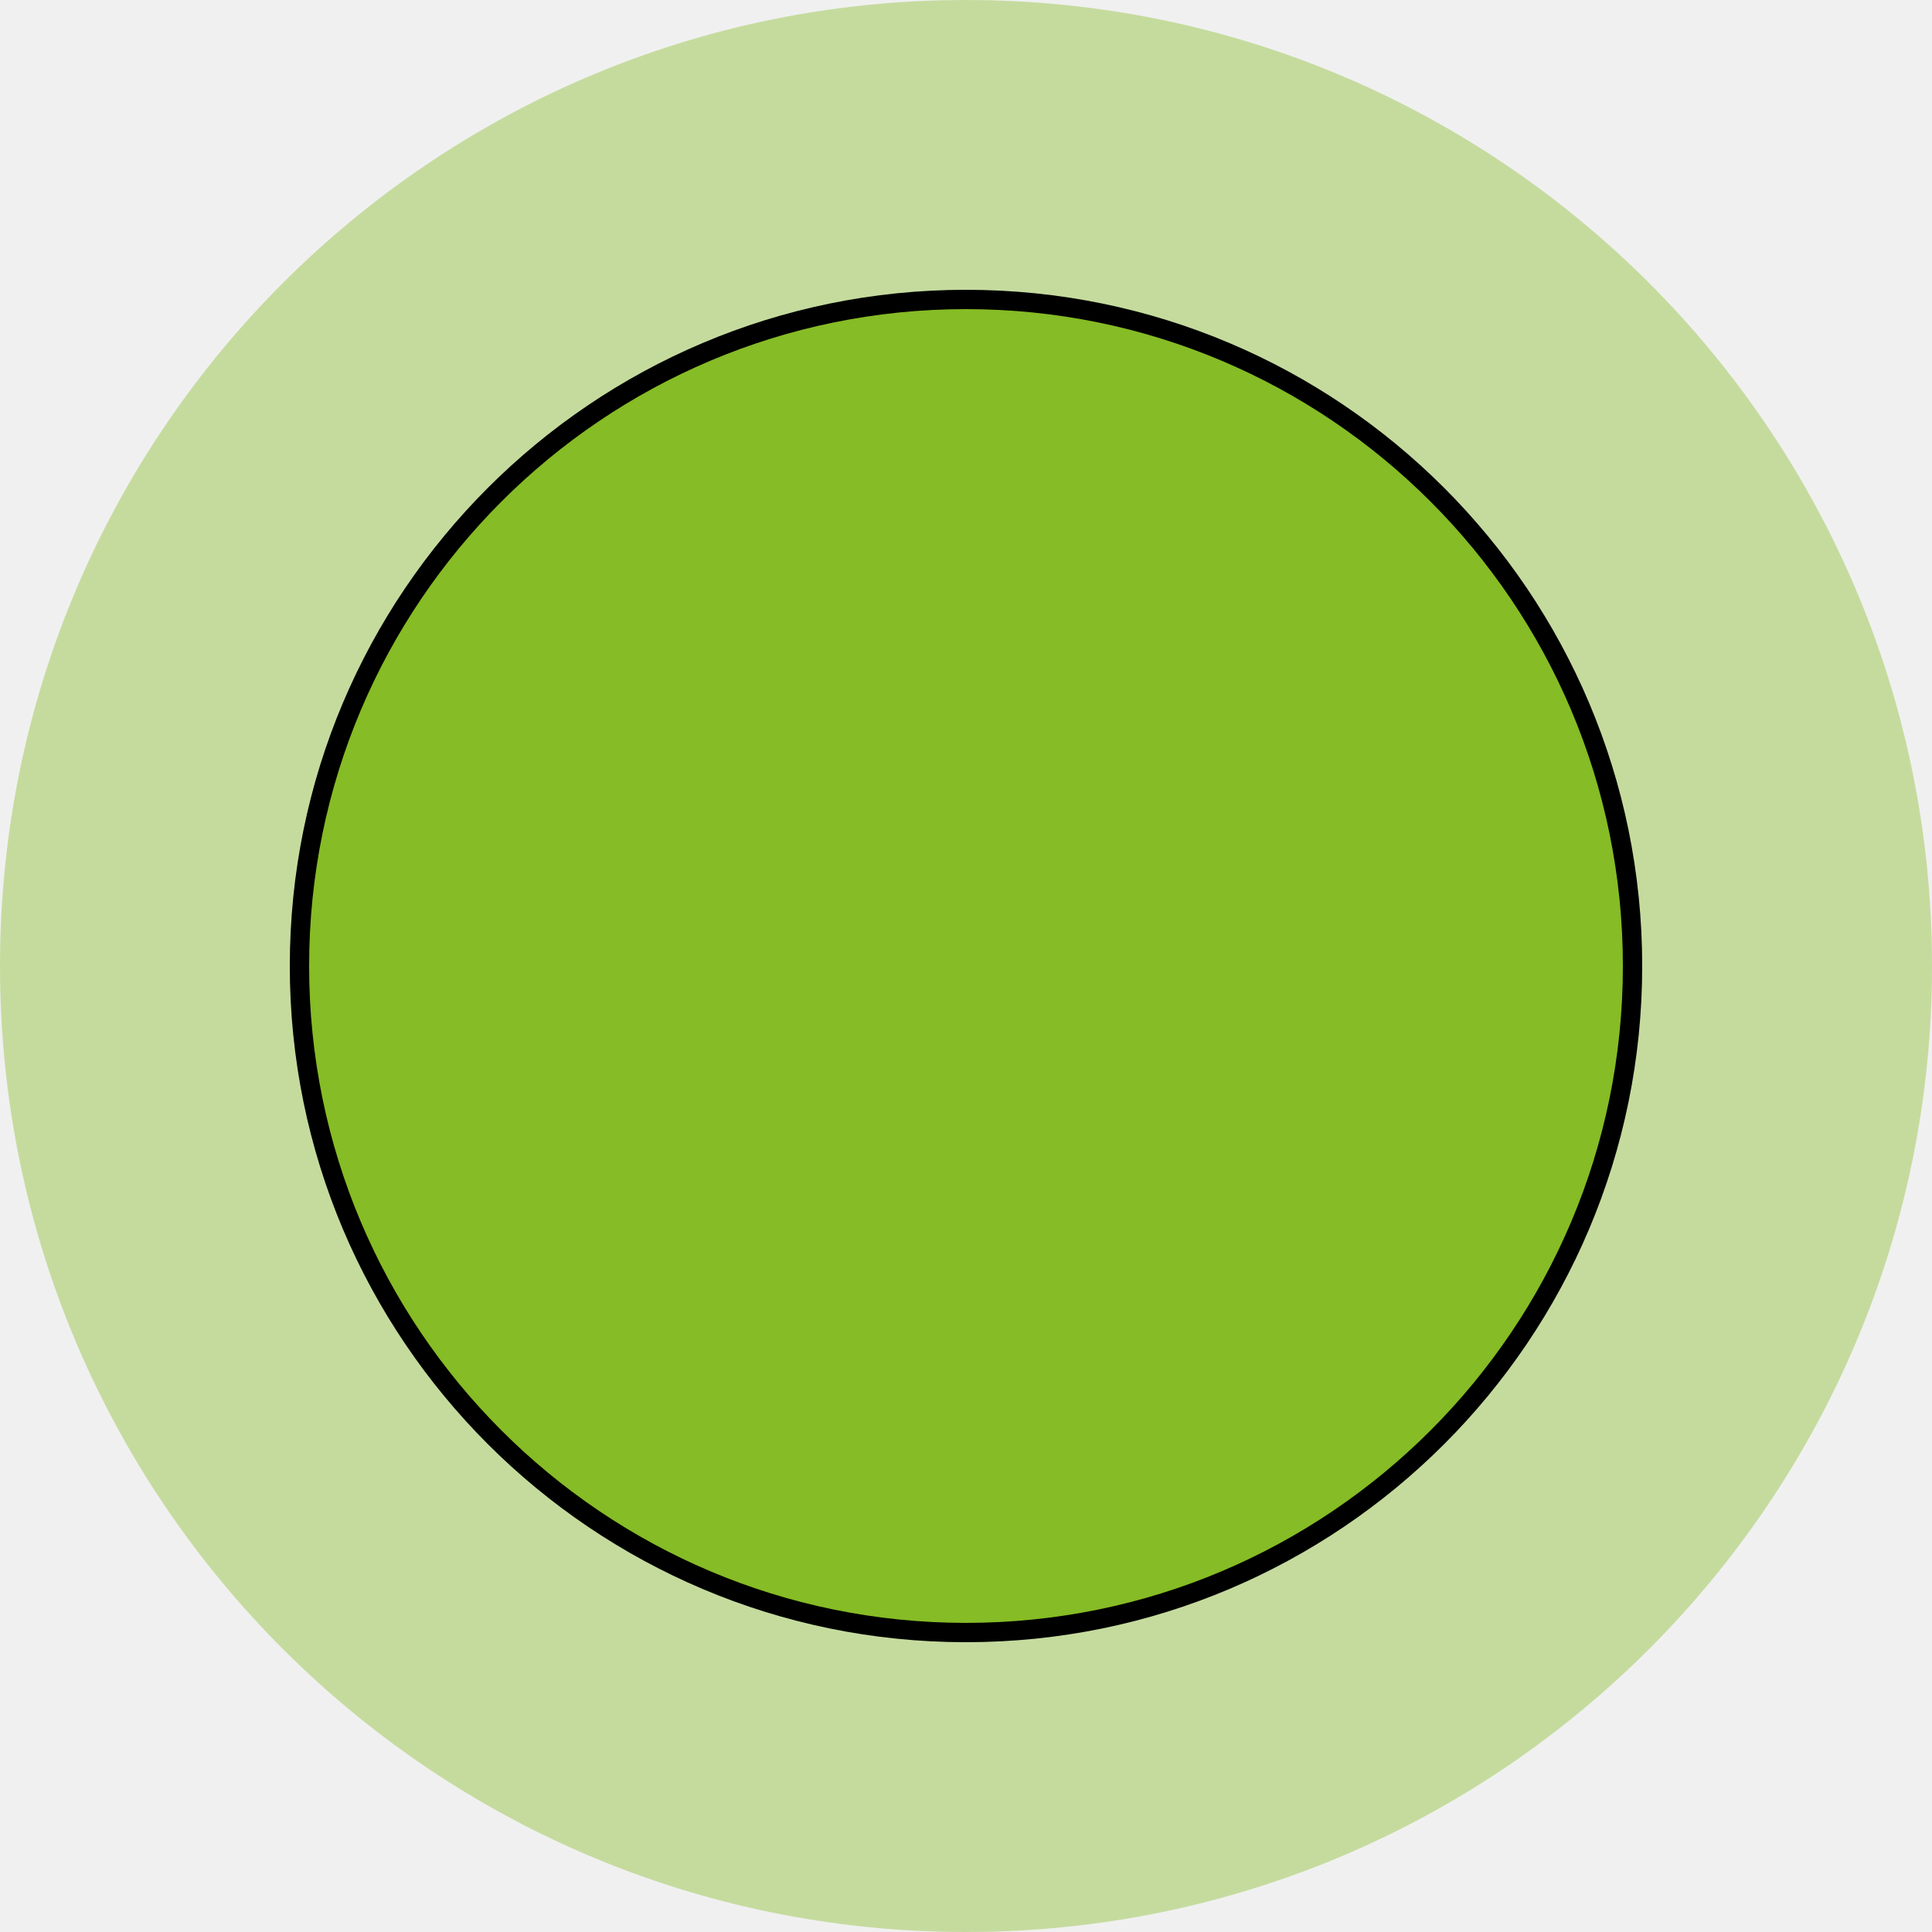
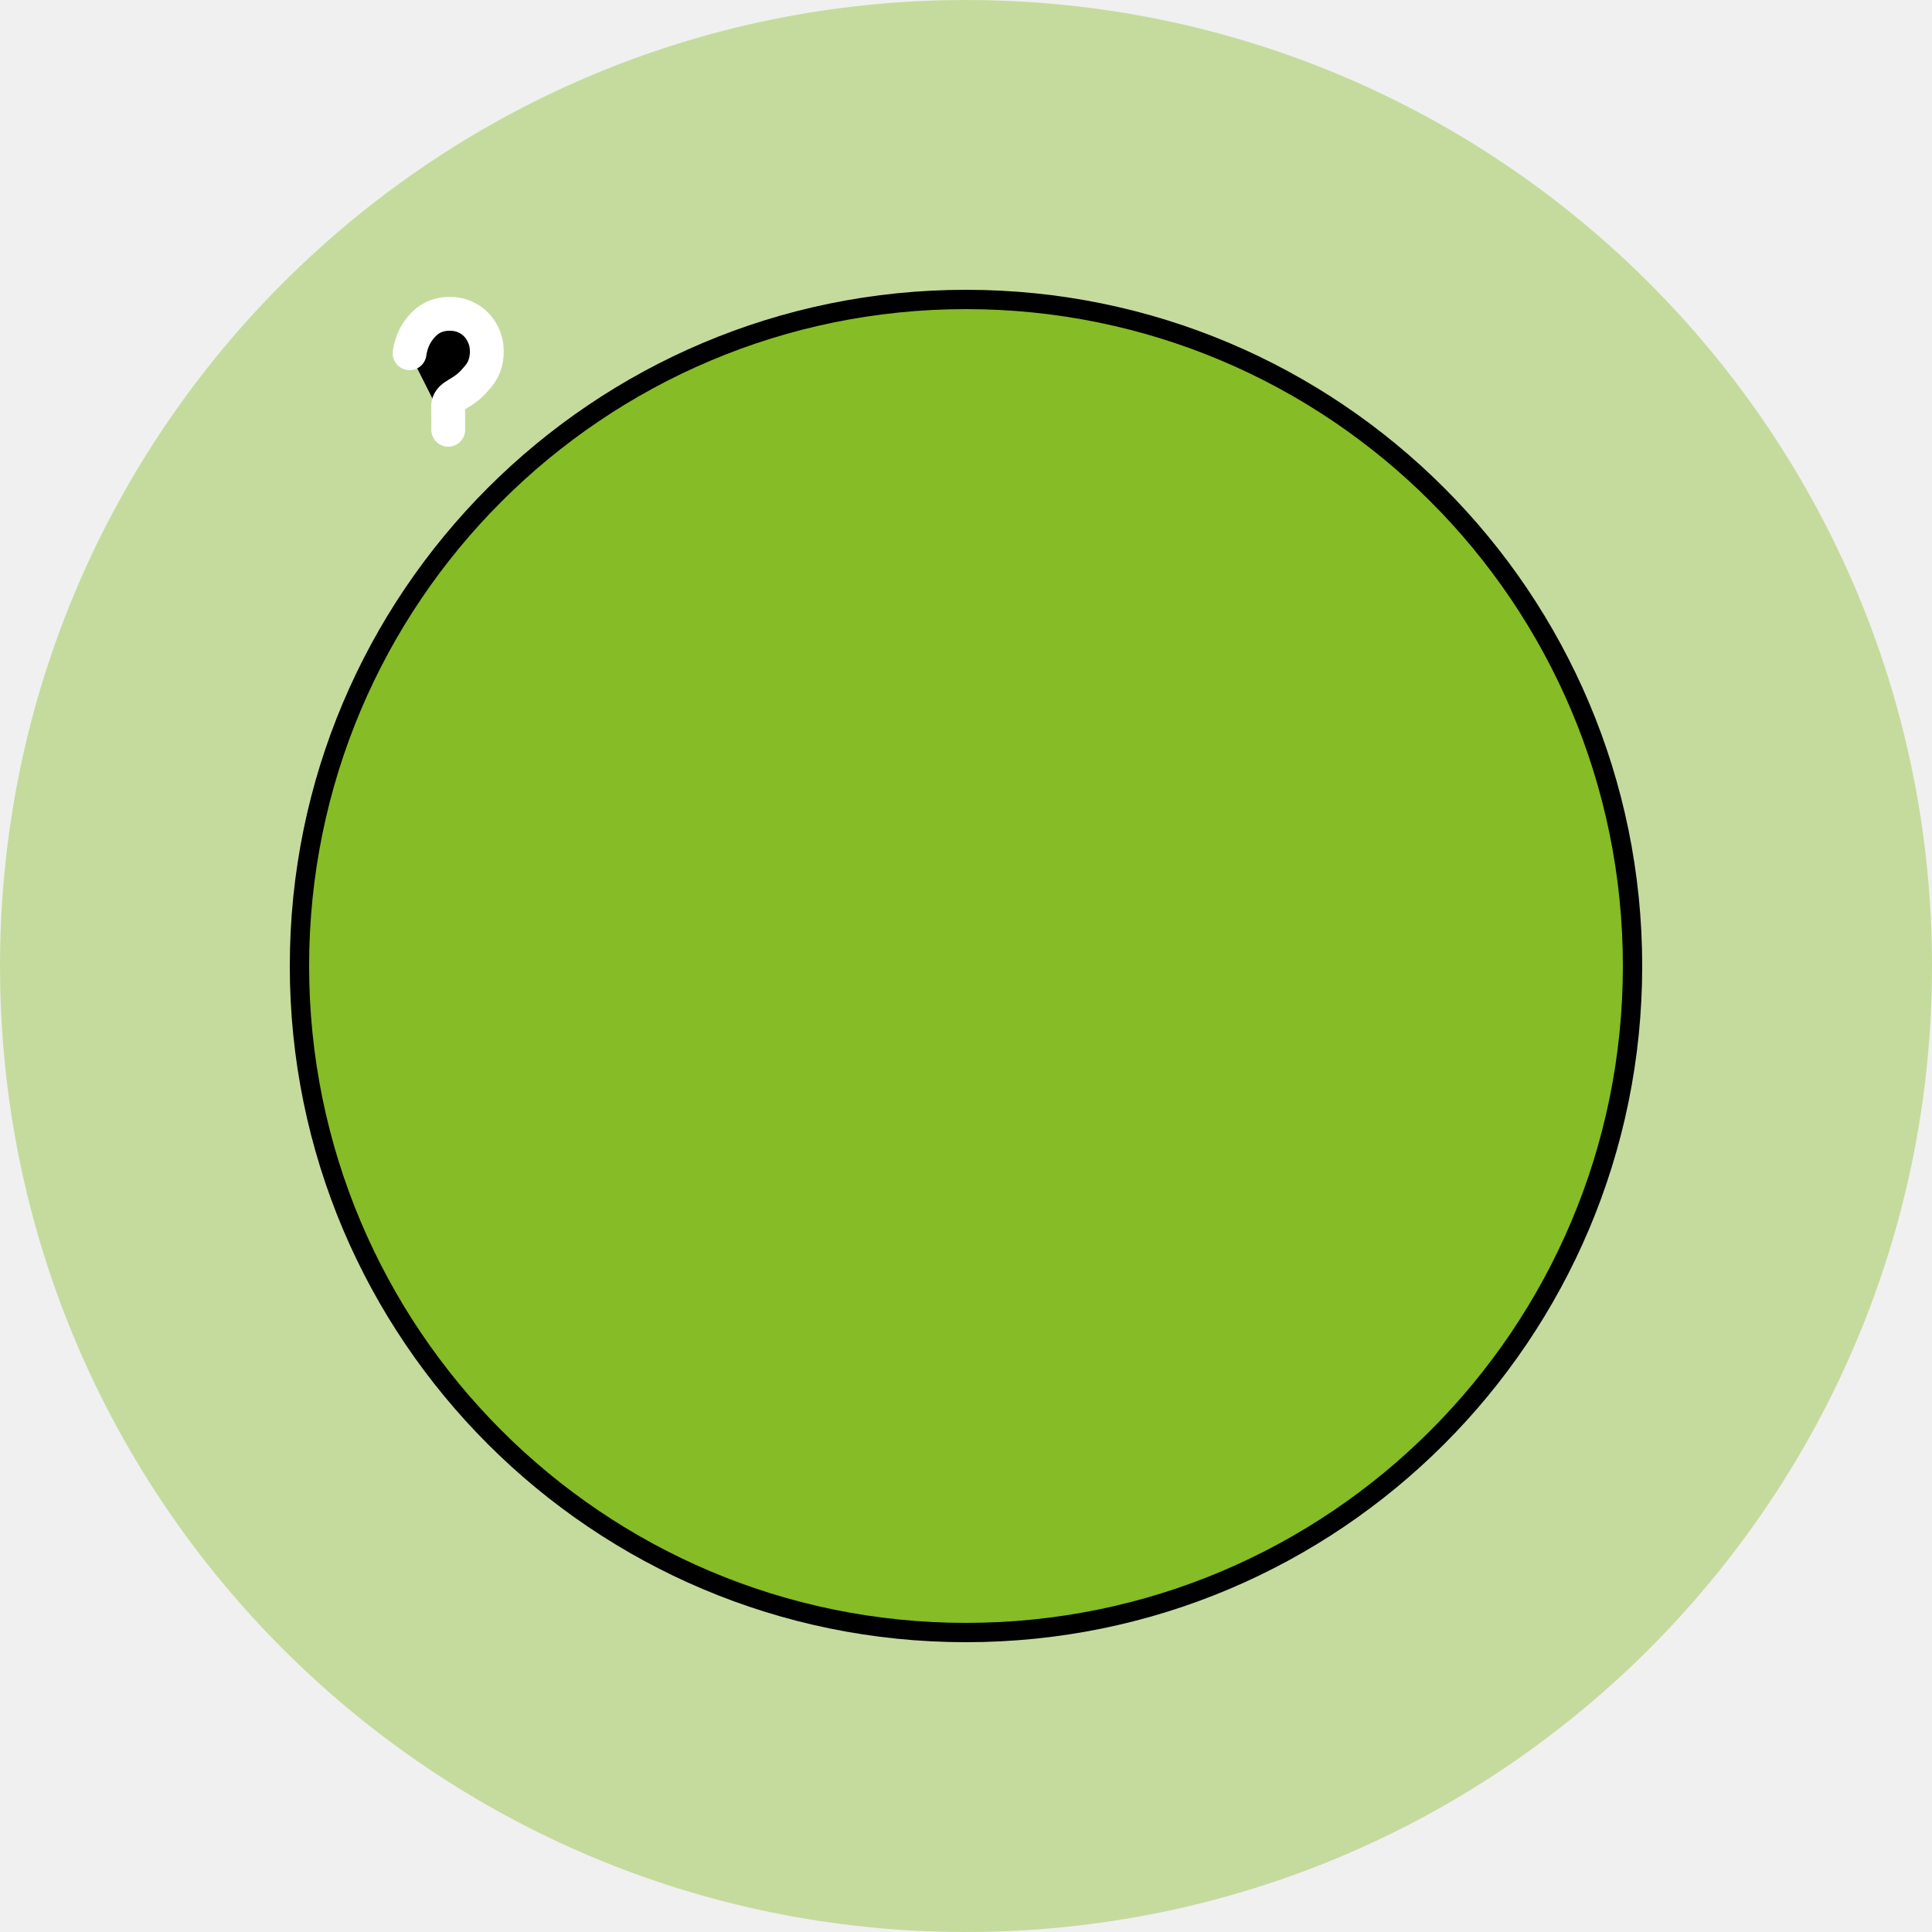
<svg height="100" width="100">
  <circle class="circle" cx="50" cy="50" r="50" stroke-width="1" fill="#86bc25" fill-opacity="0.4" />
  <circle class="circle" cx="50" cy="50" r="35" stroke-width="1" fill="black" />
  <circle class="circle" cx="50" cy="50" r="34" stroke-width="2" fill="#86bc25" />
+   <path d="M21.2 18.285C21.24 17.995 21.36 17.455 21.76 16.975C21.87 16.845 22.06 16.615 22.39 16.445C22.78 16.245 23.14 16.245 23.3 16.245C23.49 16.245 23.91 16.265 24.35 16.555C24.89 16.915 25.06 17.435 25.11 17.595C25.14 17.675 25.29 18.205 25.11 18.815C25 19.195 24.8 19.435 24.62 19.635C23.92 20.465 23.31 20.395 23.2 20.935C23.19 20.975 23.2 21.275 23.2 21.865C23.2 22.025 23.2 22.155 23.2 22.245" stroke="white" stroke-width="1.75" stroke-miterlimit="10" stroke-linecap="round" stroke-linejoin="round" />
</svg>
